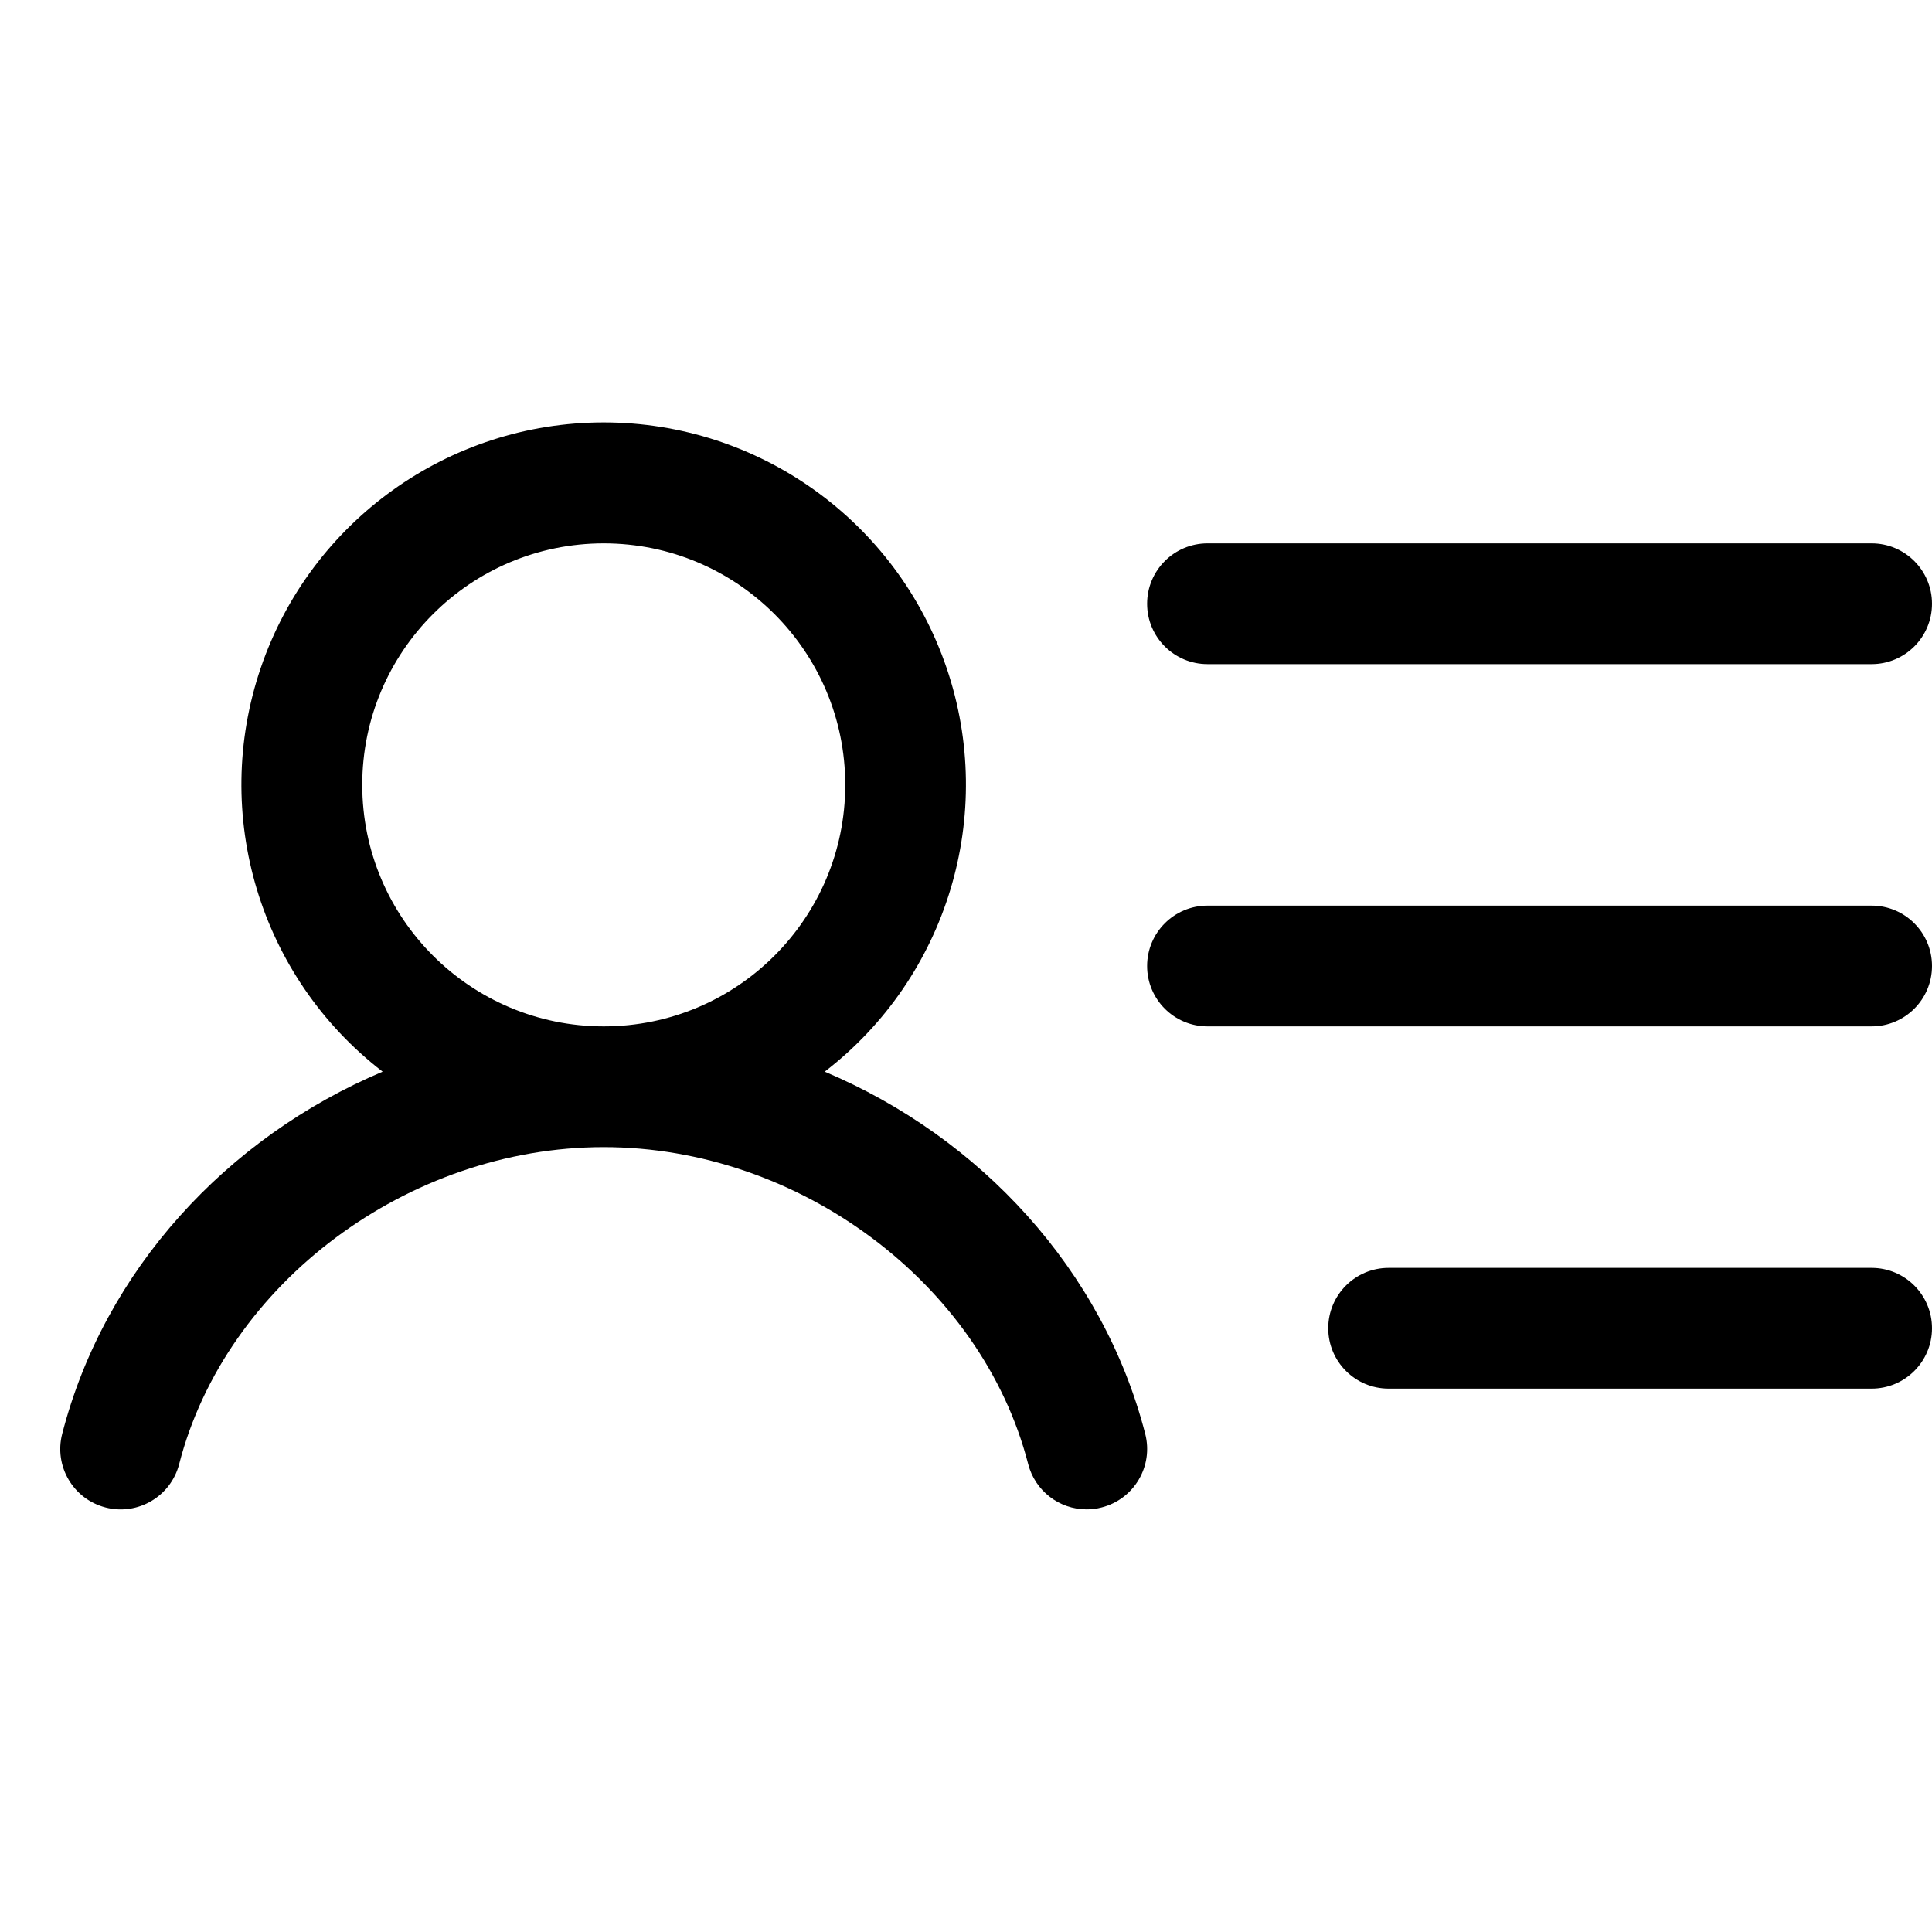
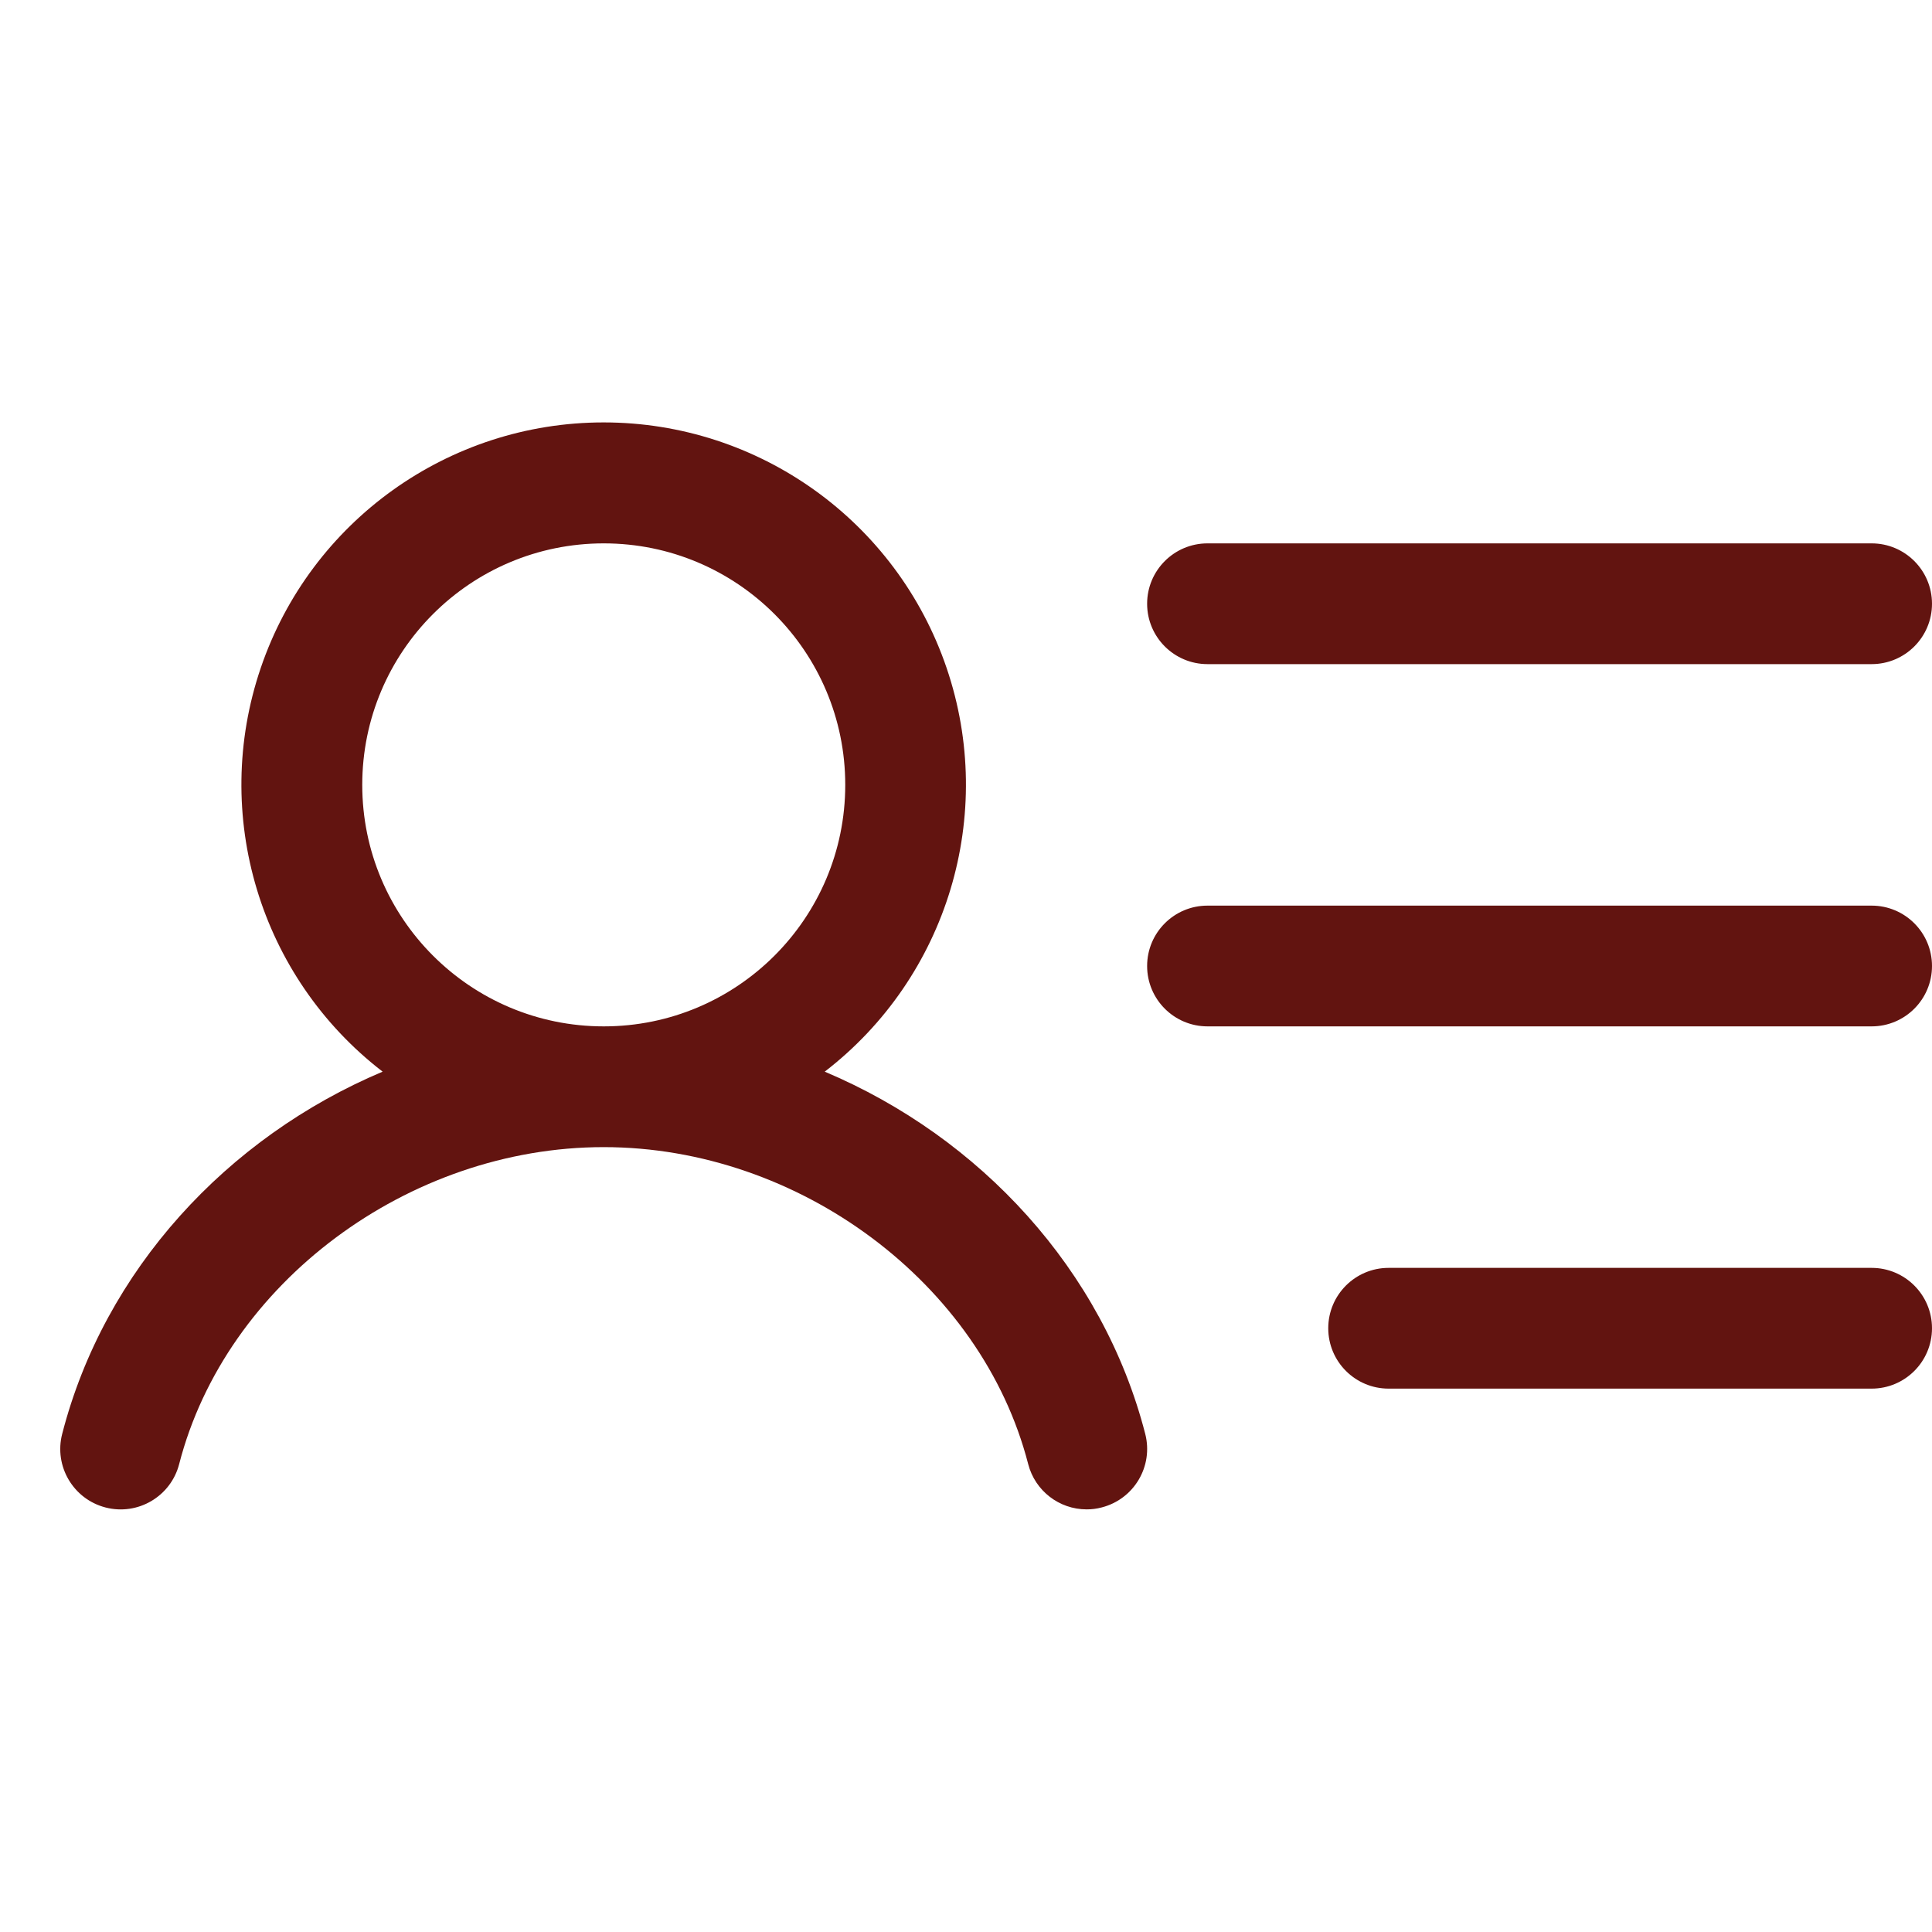
- <svg xmlns="http://www.w3.org/2000/svg" width="24" height="24" fill="#000000" viewBox="0 0 256 256">
+ <svg xmlns="http://www.w3.org/2000/svg" width="24" height="24" fill="#621410" viewBox="0 0 256 256">
  <path d="M152,80a8,8,0,0,1,8-8h88a8,8,0,0,1,0,16H160A8,8,0,0,1,152,80Zm96,40H160a8,8,0,0,0,0,16h88a8,8,0,0,0,0-16Zm0,48H184a8,8,0,0,0,0,16h64a8,8,0,0,0,0-16Zm-96.25,22a8,8,0,0,1-5.76,9.74,7.55,7.55,0,0,1-2,.26,8,8,0,0,1-7.75-6c-6.16-23.94-30.34-42-56.25-42s-50.09,18.05-56.25,42a8,8,0,0,1-15.5-4c5.59-21.71,21.84-39.29,42.46-48a48,48,0,1,1,58.58,0C129.91,150.71,146.16,168.29,151.75,190ZM80,136a32,32,0,1,0-32-32A32,32,0,0,0,80,136Z" />
</svg>
